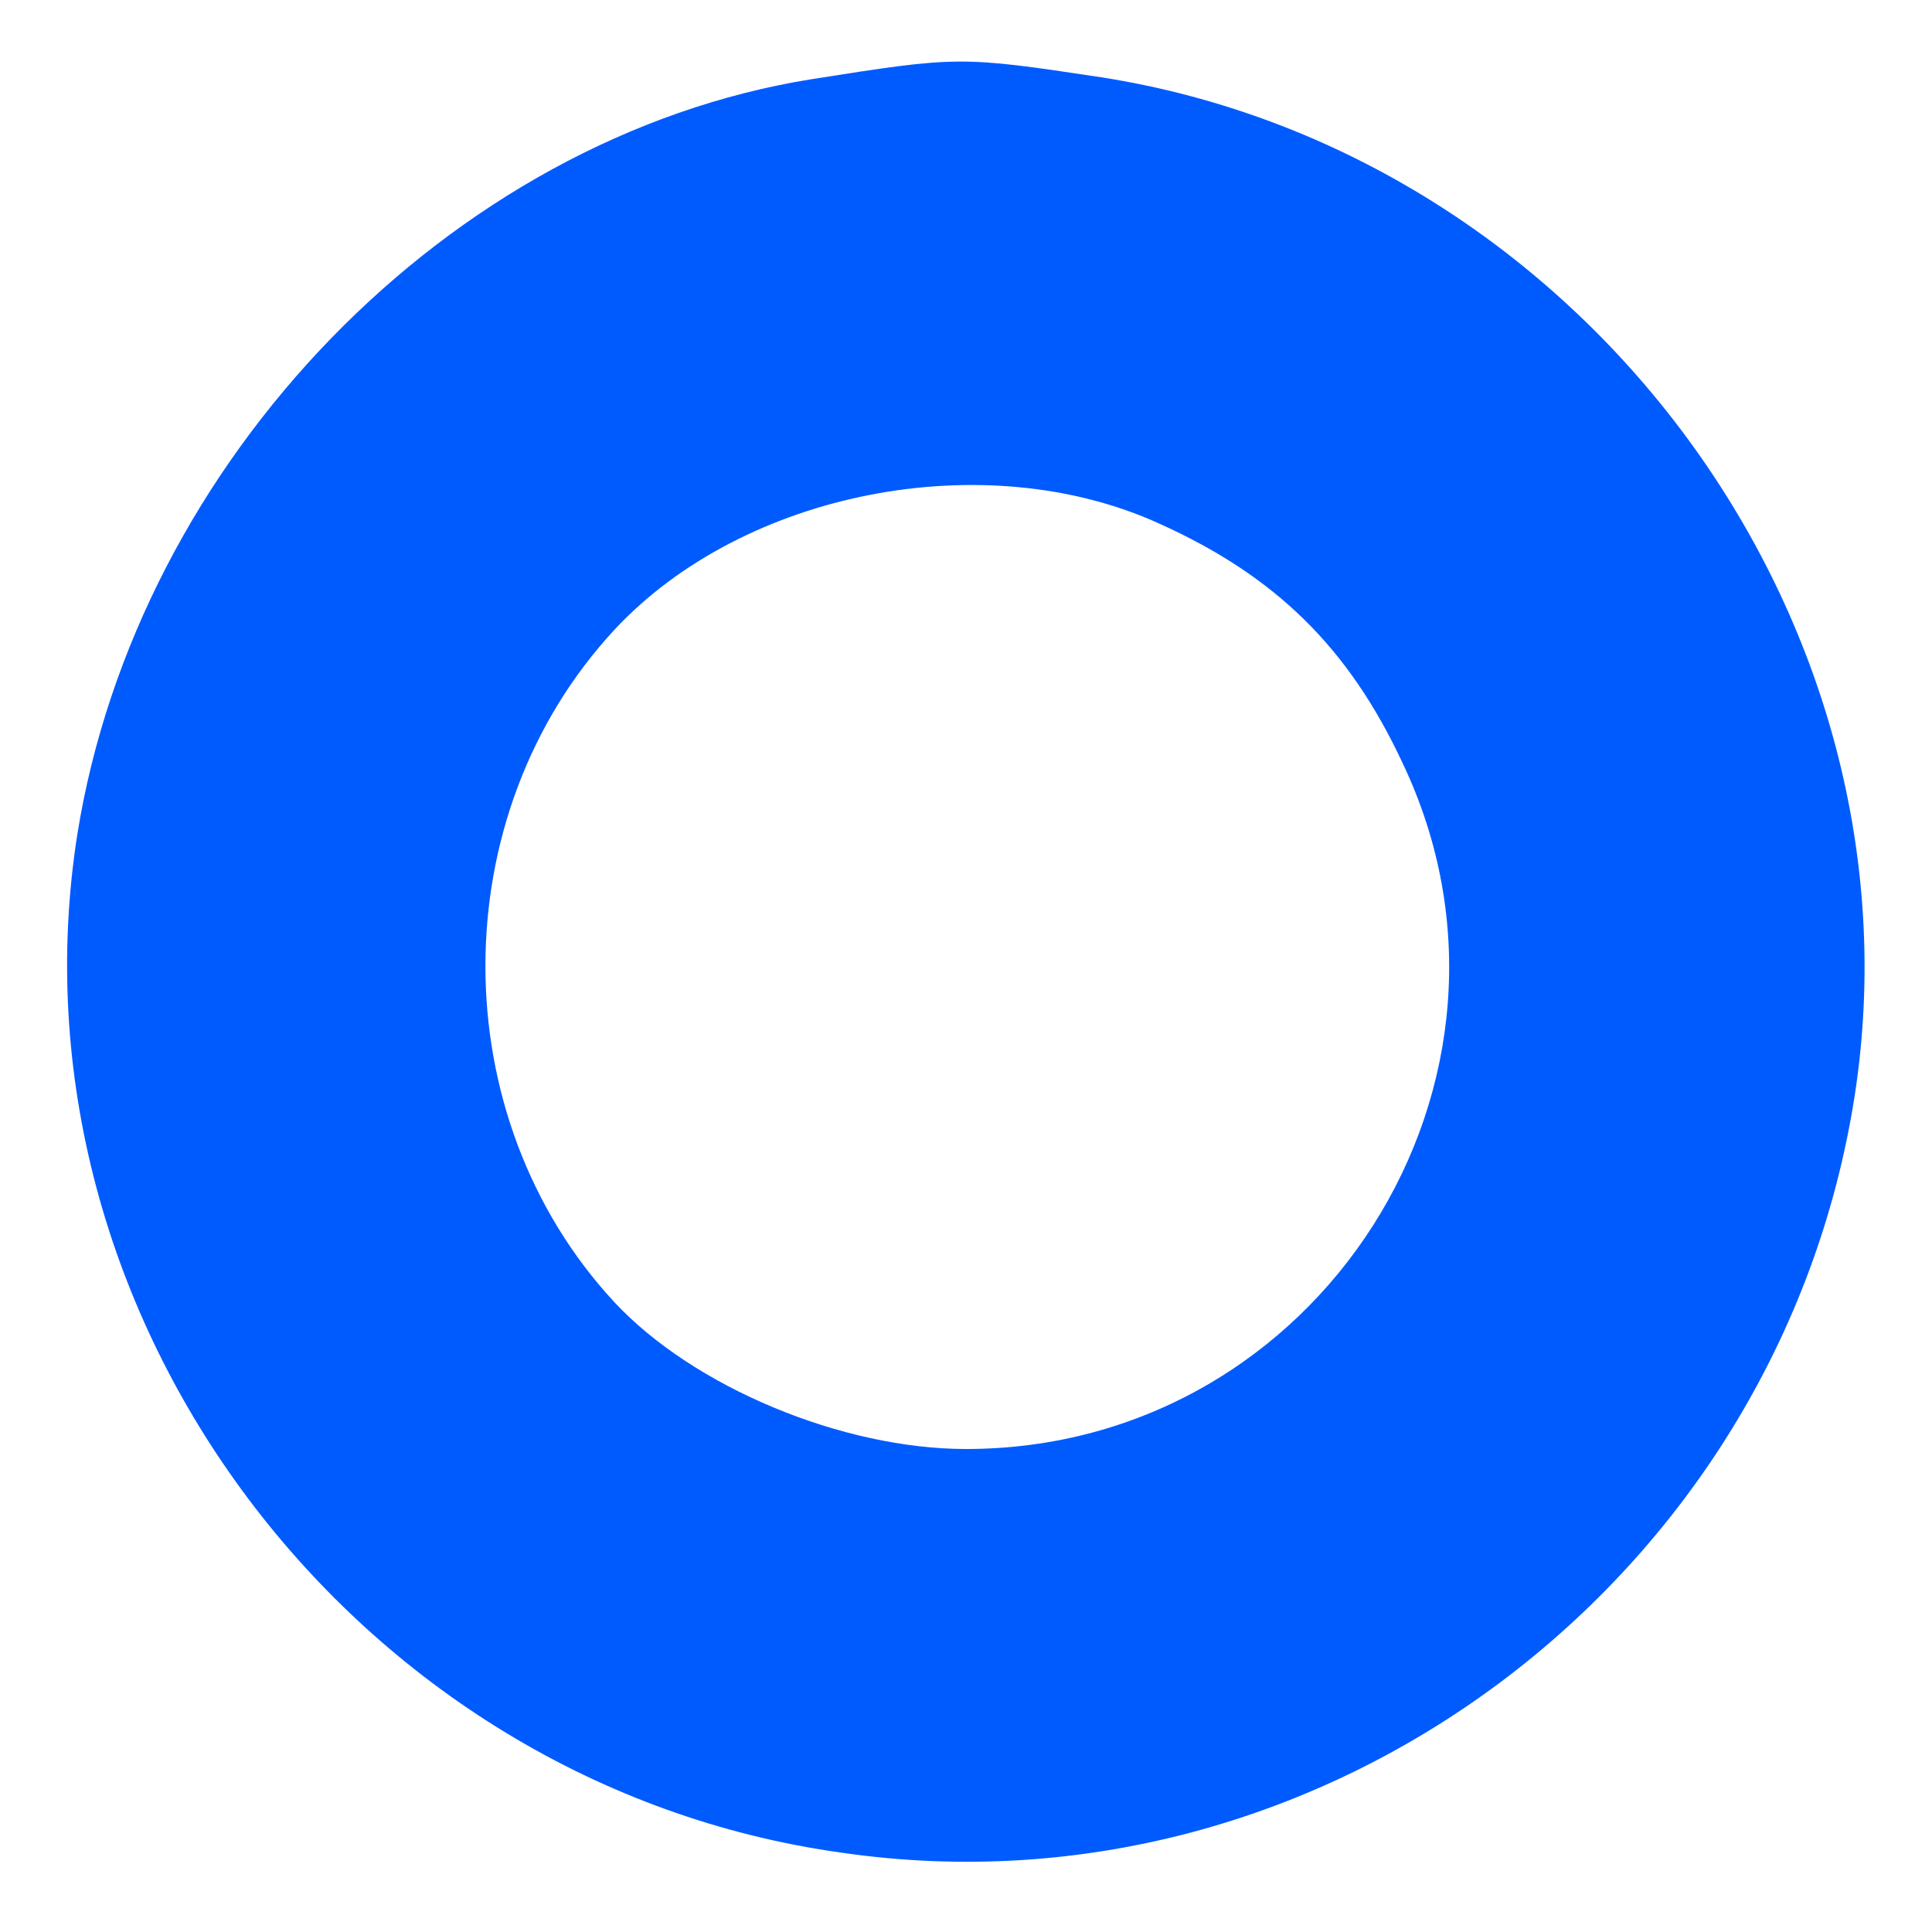
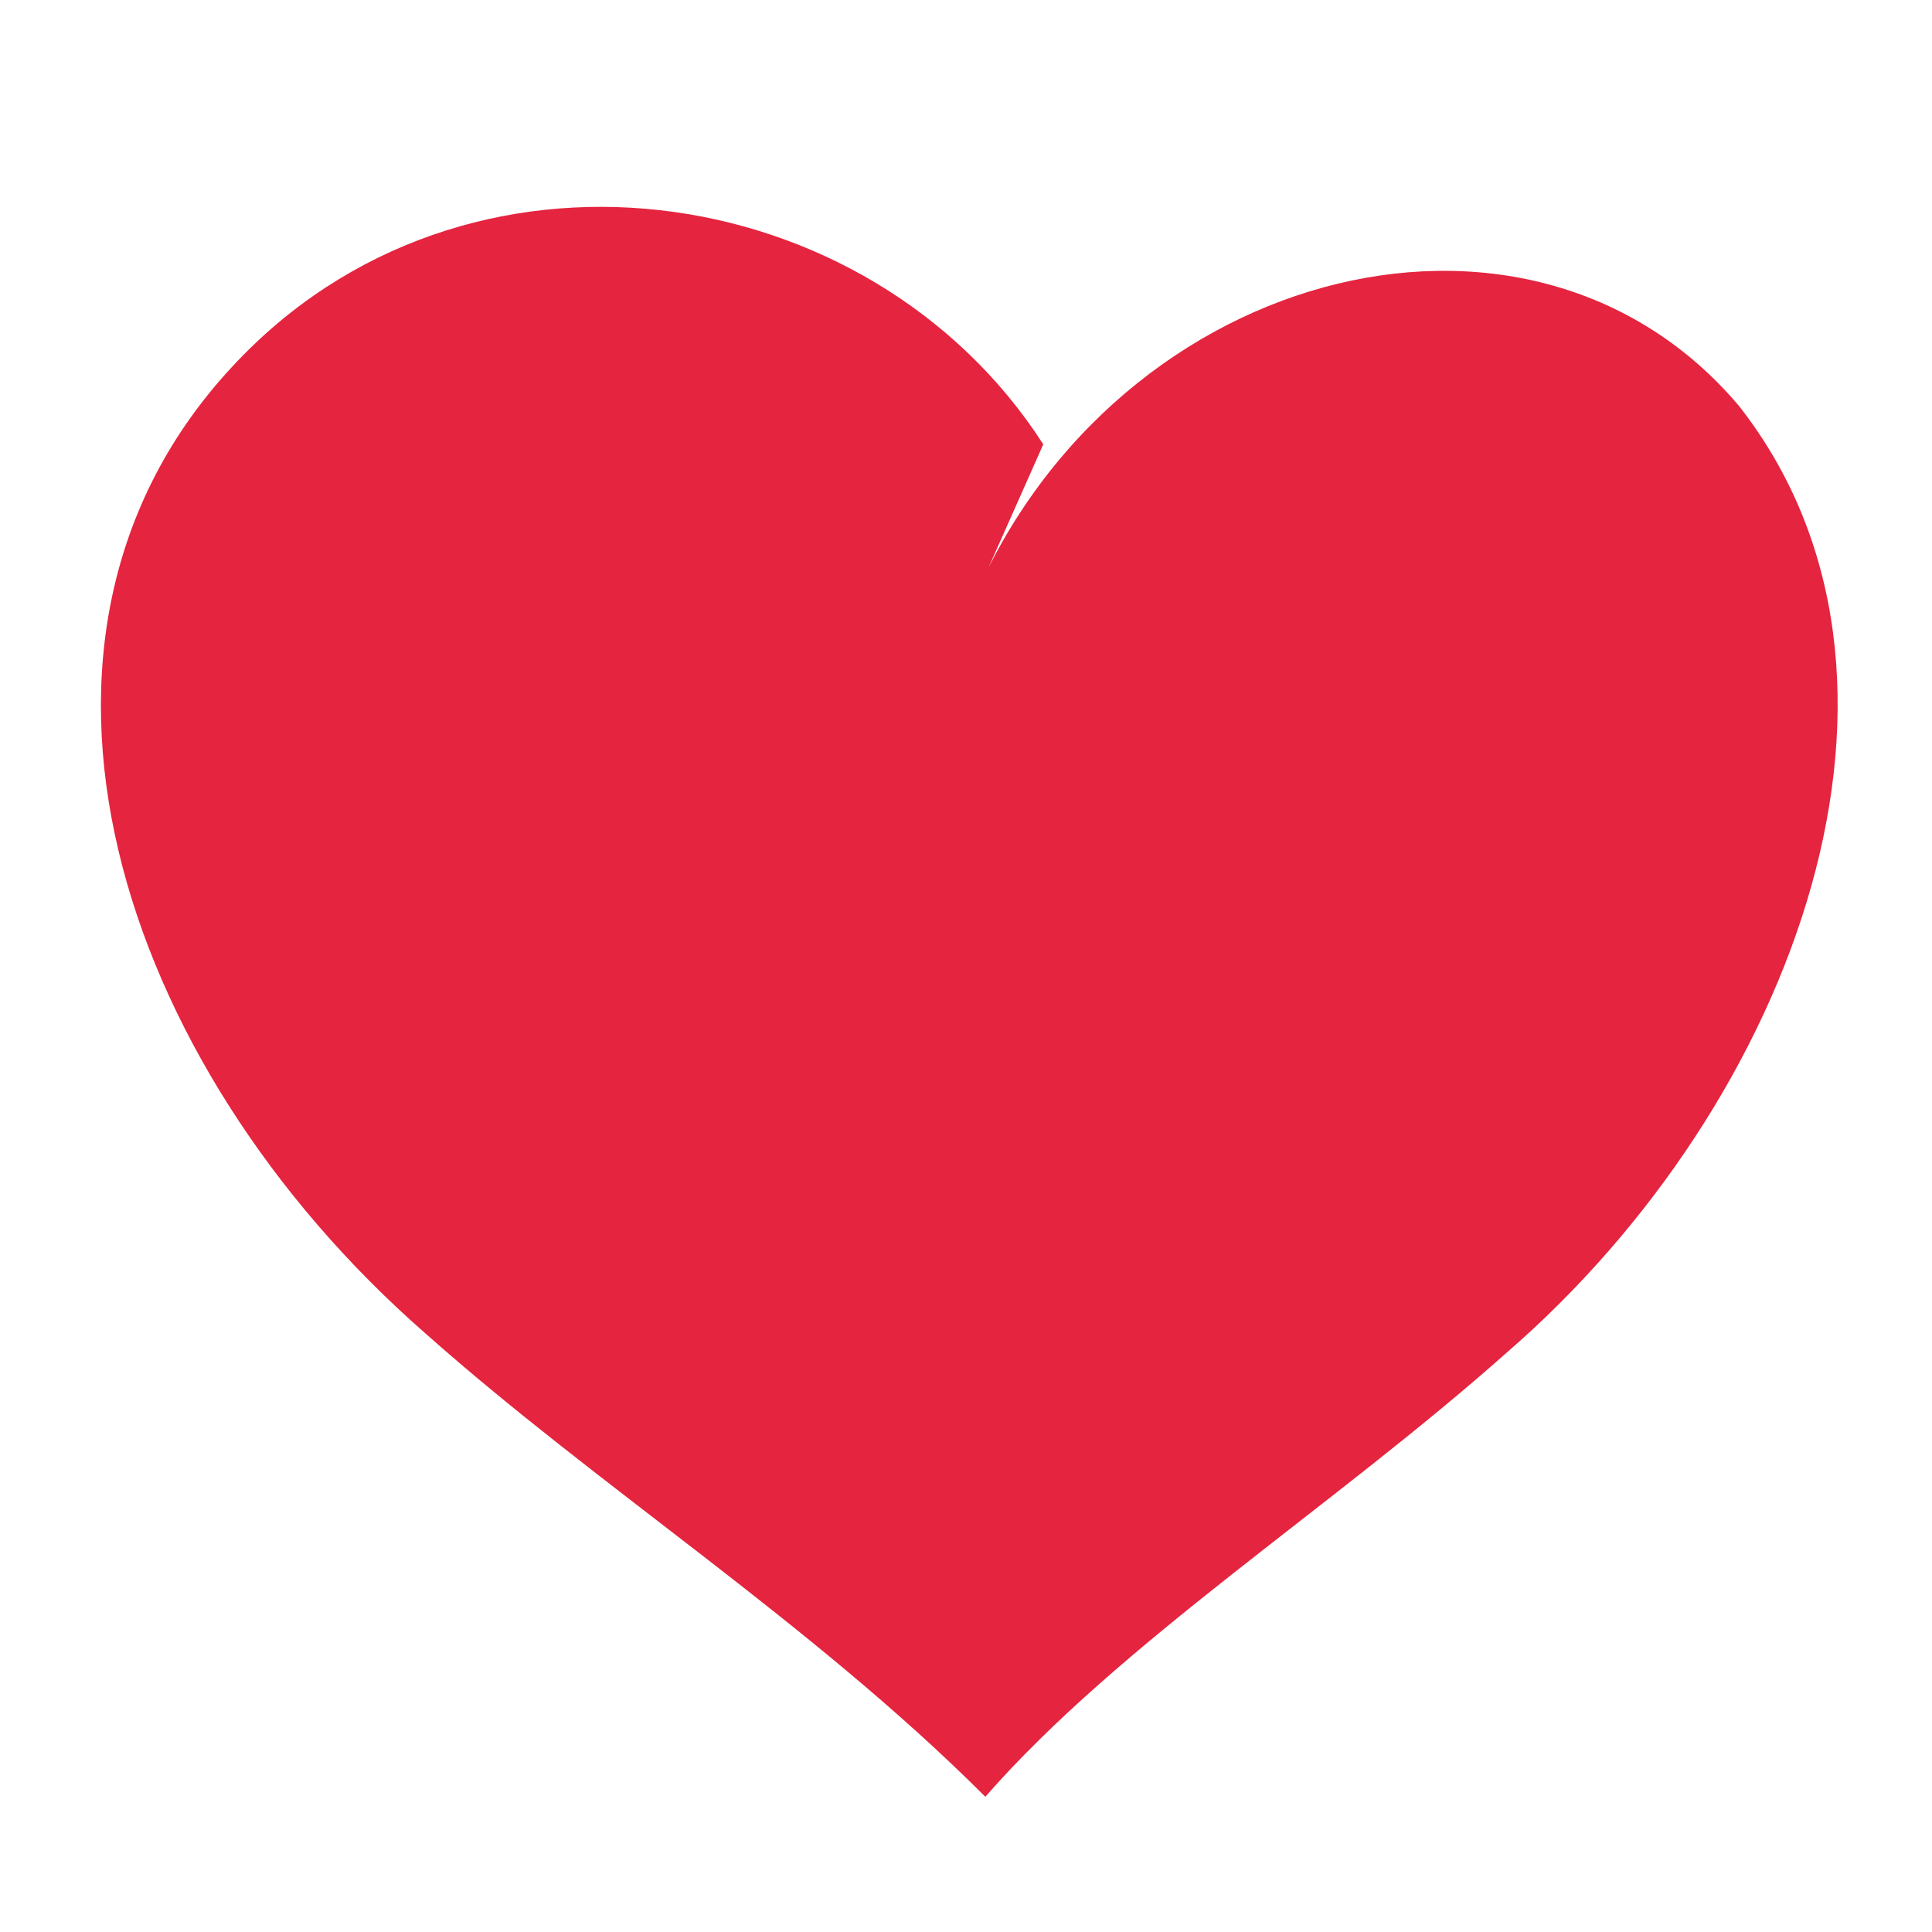
<svg xmlns="http://www.w3.org/2000/svg" viewBox="0 0 100 100">
-   <g transform="translate(0,100) scale(0.1,-0.1)" fill="#005bff">
-     <path d="M420 959 c-187 -30 -349 -197 -380 -391 -39 -249 143 -492 396 -527 249 -36 485 141 524 392 38 246 -141 488 -390 527 -73 11 -74 11 -150 -1z m180 -230 c60 -27 98 -64 126 -124 78 -164 -43 -355 -226 -355 -64 0 -141 32 -182 76 -89 96 -89 252 0 348 67 72 192 96 282 55z" />
+   <g transform="translate(0 0) scale(1)">
+     <path fill="#e5243f" d="M54 23C45 9 24 6 12 19C-1 33 6 55 22 69C31 77 42 84 51 93C58 85 69 78 78 70C93 57 101 35 90 21C79 8 57 14 50 32Z" />
  </g>
</svg>
